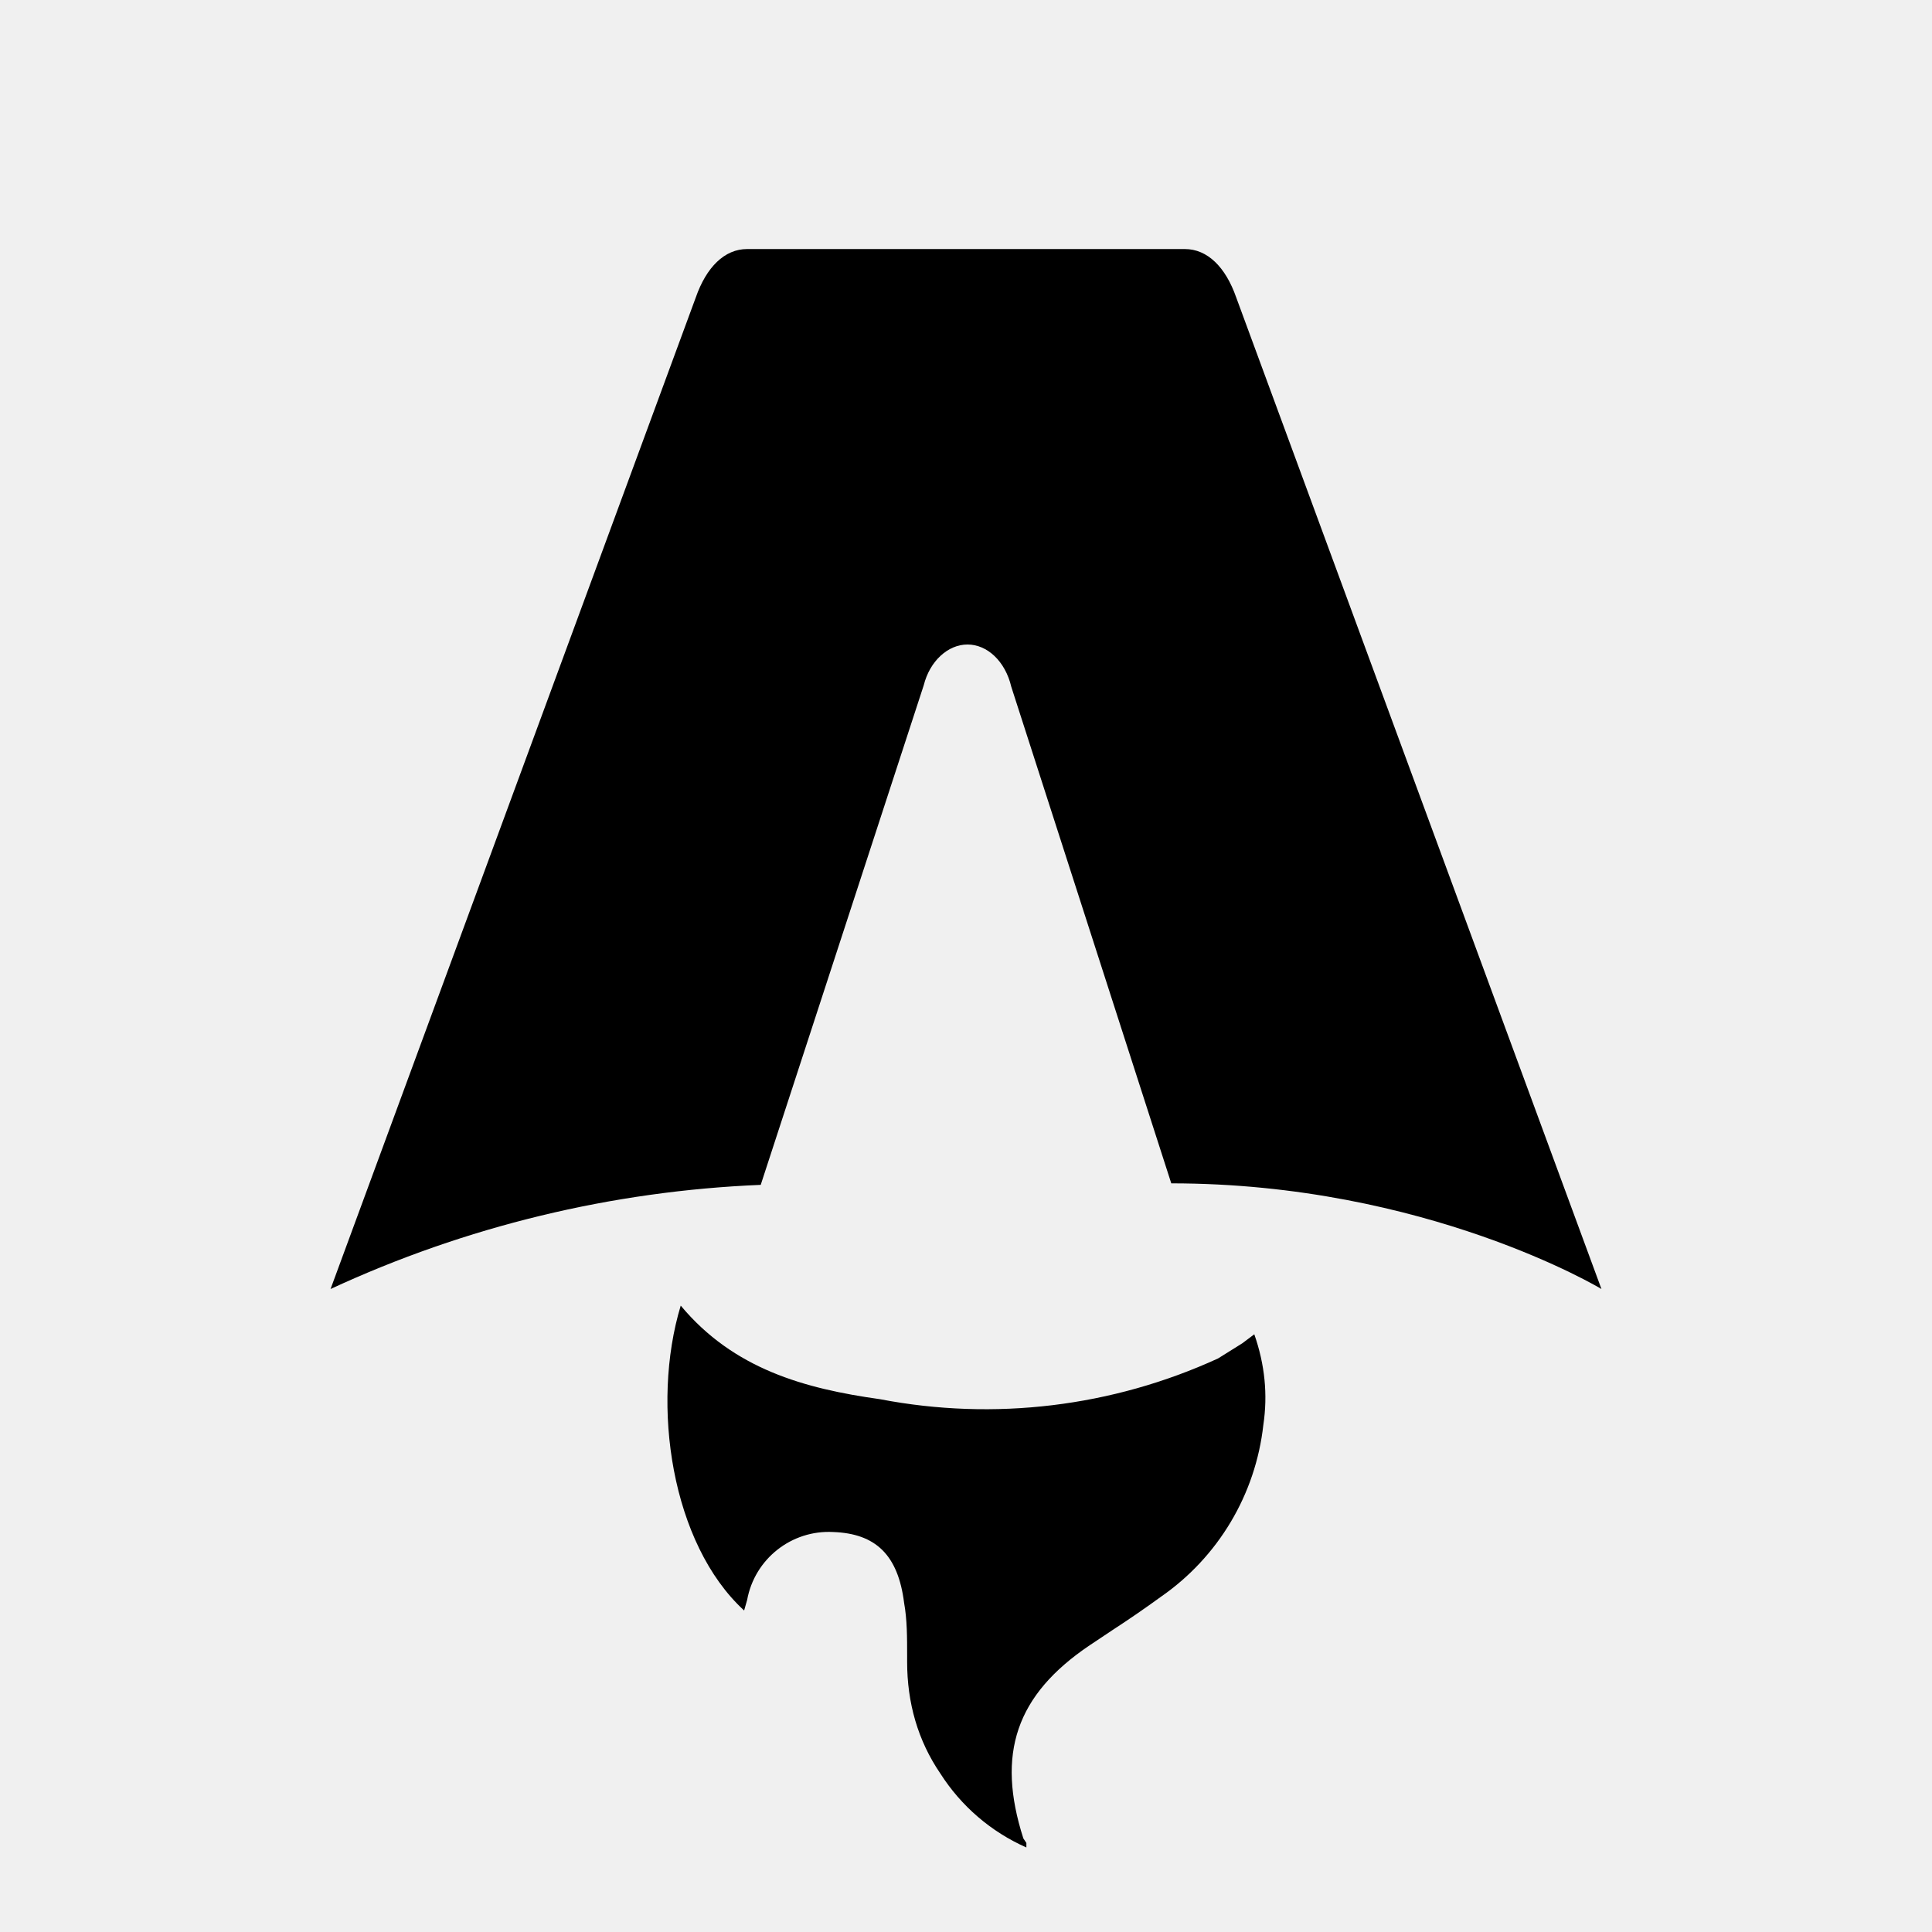
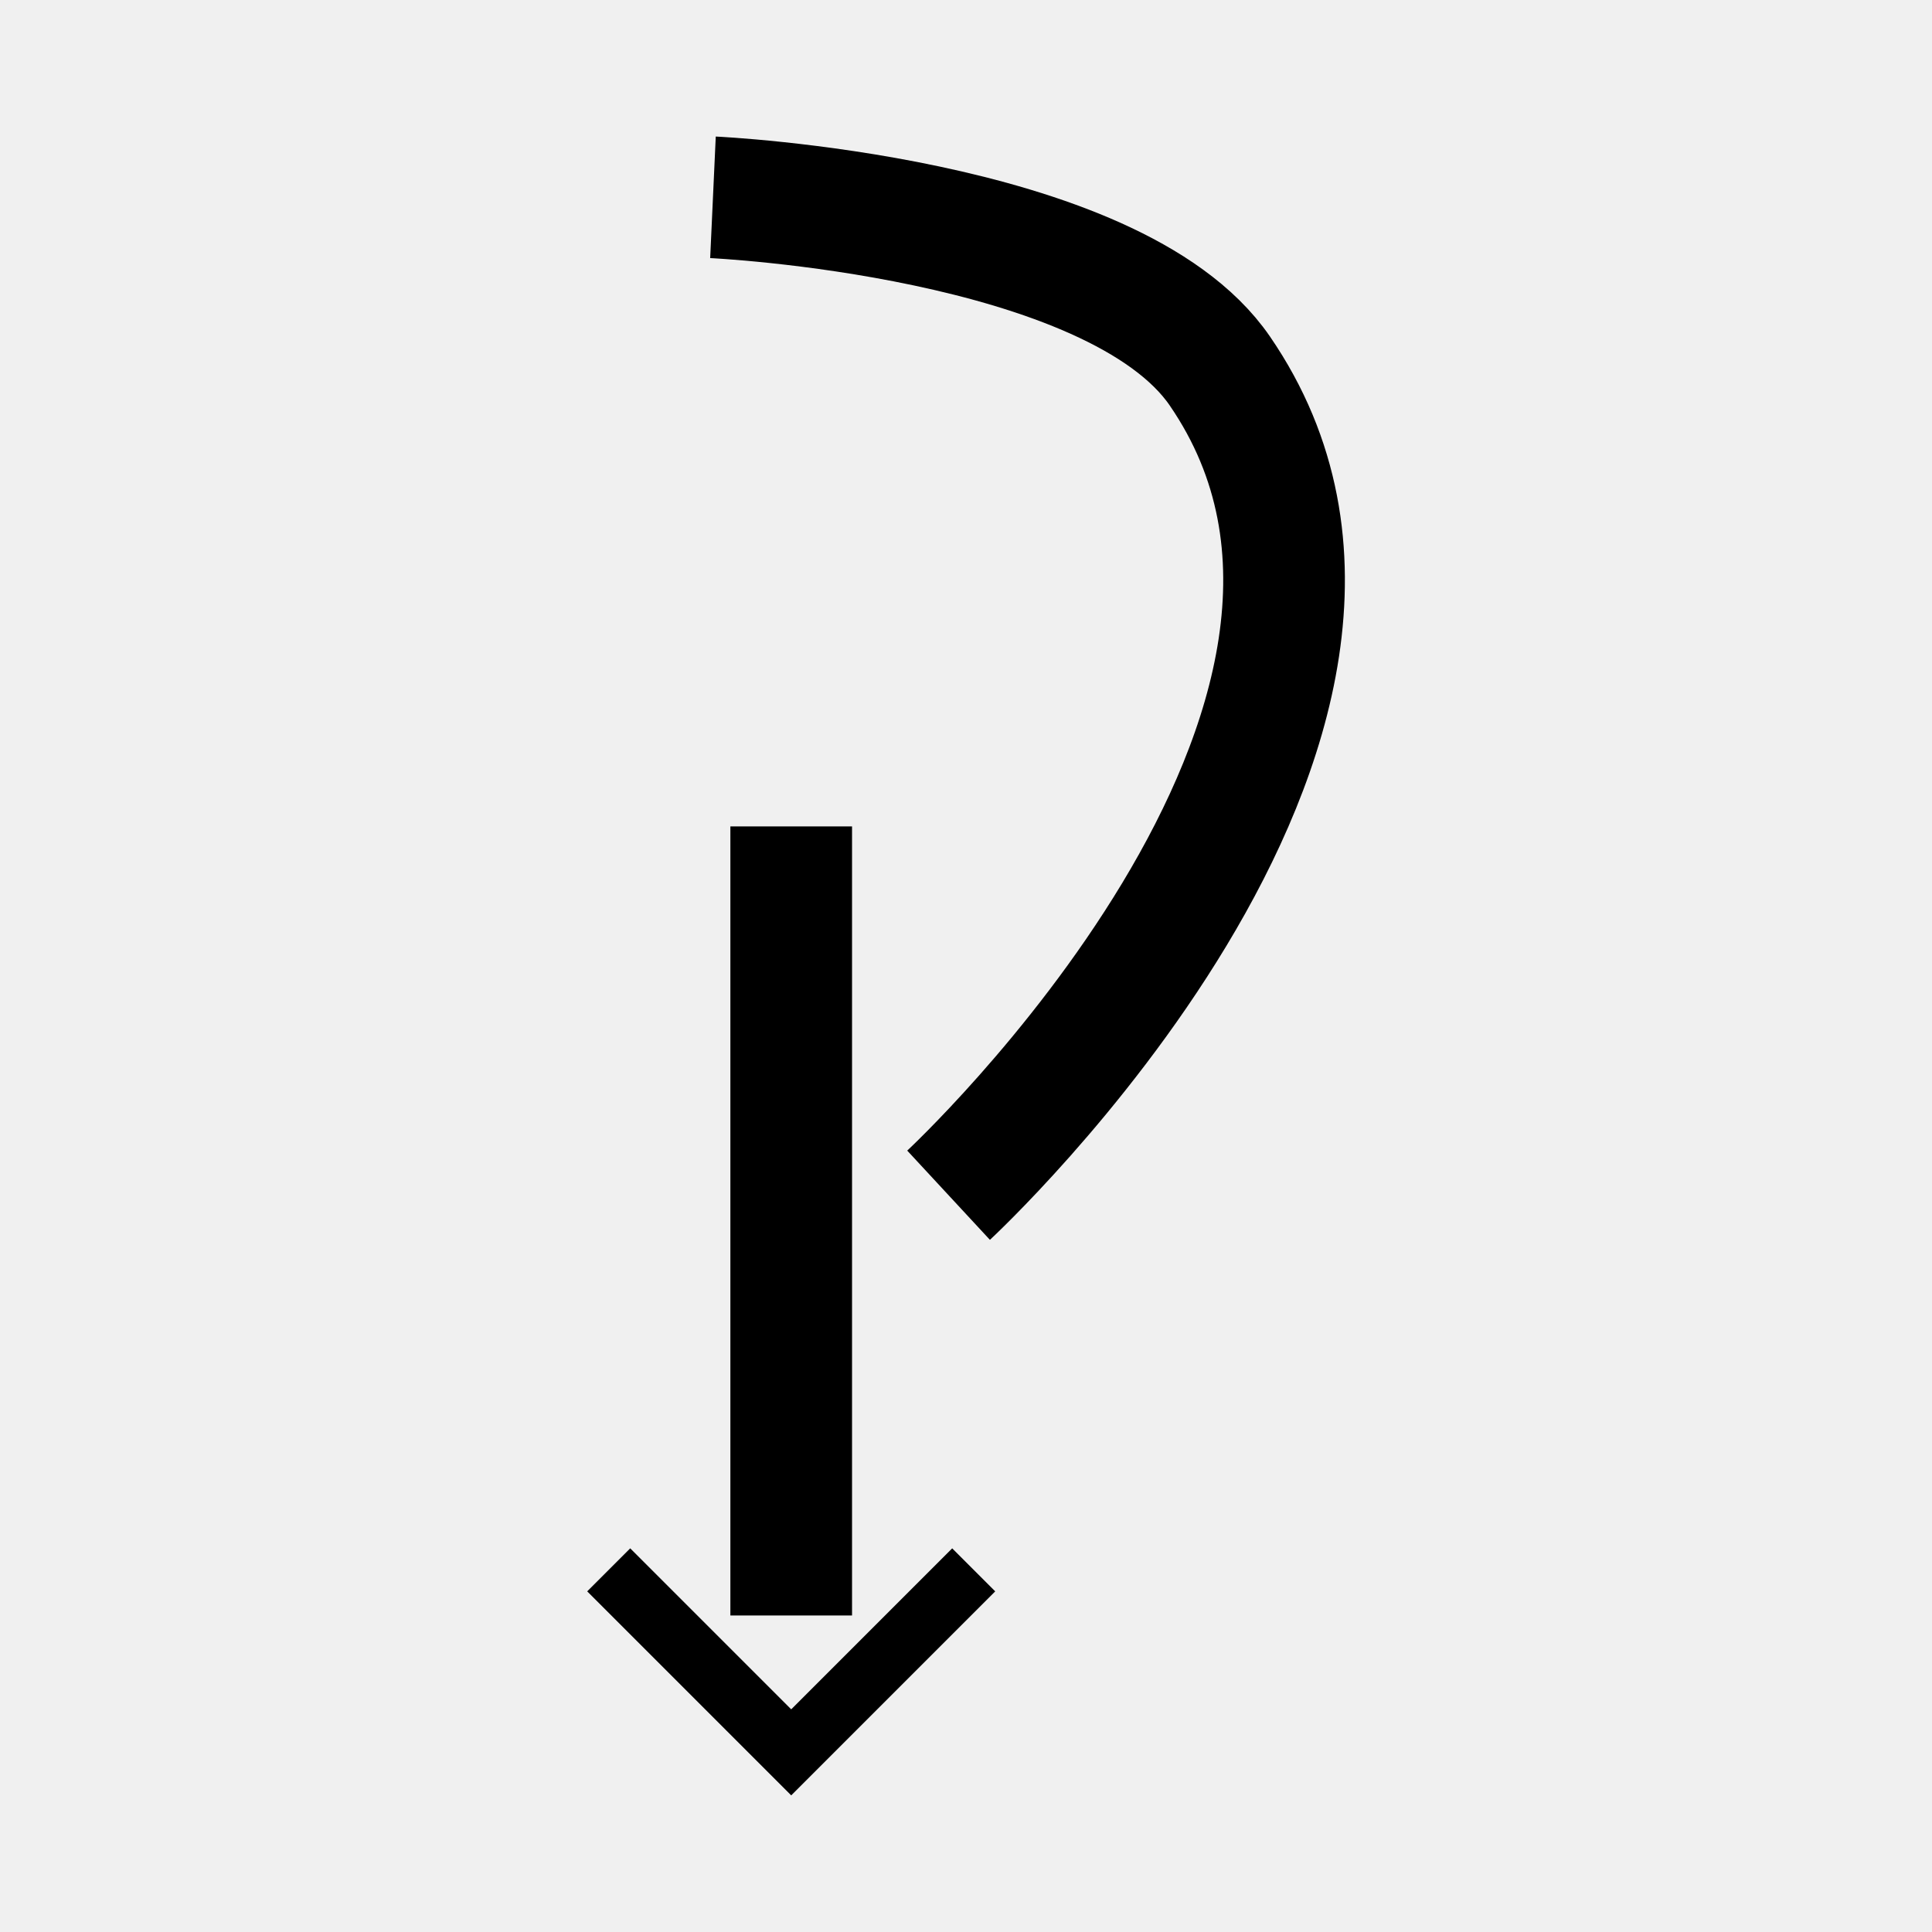
- <svg xmlns="http://www.w3.org/2000/svg" fill="none" viewBox="0 0 128 128">
-   <path d="M50.4 78.5a75.1 75.1 0 0 0-28.5 6.9l24.2-65.7c.7-2 1.9-3.2 3.4-3.2h29c1.5 0 2.7 1.2 3.4 3.2l24.2 65.7s-11.6-7-28.5-7L67 45.5c-.4-1.7-1.6-2.8-2.9-2.8-1.3 0-2.5 1.1-2.9 2.7L50.4 78.5Zm-1.1 28.2Zm-4.2-20.2c-2 6.6-.6 15.8 4.2 20.2a17.5 17.5 0 0 1 .2-.7 5.5 5.5 0 0 1 5.7-4.5c2.8.1 4.3 1.5 4.7 4.7.2 1.1.2 2.3.2 3.5v.4c0 2.7.7 5.2 2.2 7.4a13 13 0 0 0 5.7 4.9v-.3l-.2-.3c-1.8-5.6-.5-9.5 4.4-12.8l1.5-1a73 73 0 0 0 3.2-2.2 16 16 0 0 0 6.8-11.4c.3-2 .1-4-.6-6l-.8.6-1.6 1a37 37 0 0 1-22.4 2.7c-5-.7-9.7-2-13.2-6.2Z" />
+ <svg xmlns="http://www.w3.org/2000/svg" width="32" height="32" viewBox="0 0 8.467 8.467" version="1.1" id="svg1">
+   <defs id="defs1">
+     <marker style="overflow:visible" id="ArrowWide" refX="-2" refY="0" orient="auto-start-reverse" markerWidth="0.5" markerHeight="0.5" viewBox="0 0 1 1" preserveAspectRatio="xMidYMid">
+       <path style="fill:none;stroke:context-stroke;stroke-width:1;stroke-linecap:butt" d="M 3,-3 0,0 3,3" transform="rotate(180,0.125,0)" id="path15" />
+     </marker>
+   </defs>
+   <g id="layer1">
+     <g id="g8" transform="matrix(0.143529,0,0,0.143529,-9.57084,-15.05406)">
+       <path style="fill:none;stroke:#000000;stroke-width:3.715;stroke-dasharray:none;stroke-opacity:1;marker-end:url(#ArrowWide)" d="m 90.841,130.119 v 24.093" id="path7" />
+       <path style="fill:none;stroke:#000000;stroke-width:3.715;stroke-dasharray:none;stroke-opacity:1" d="m 88.452,110.91 c 0,0 12.223,0.562 15.477,5.303 7.338,10.693 -8.283,25.167 -8.283,25.167" id="path8" />
+     </g>
+   </g>
  <style>
-         path { fill: #000; }
-         @media (prefers-color-scheme: dark) {
-             path { fill: #FFF; }
-         }
-     </style>
+     path { stroke: #000; }
+     @media (prefers-color-scheme: dark) {
+     path { stroke: #FFF; }
+     }
+   </style>
</svg>
